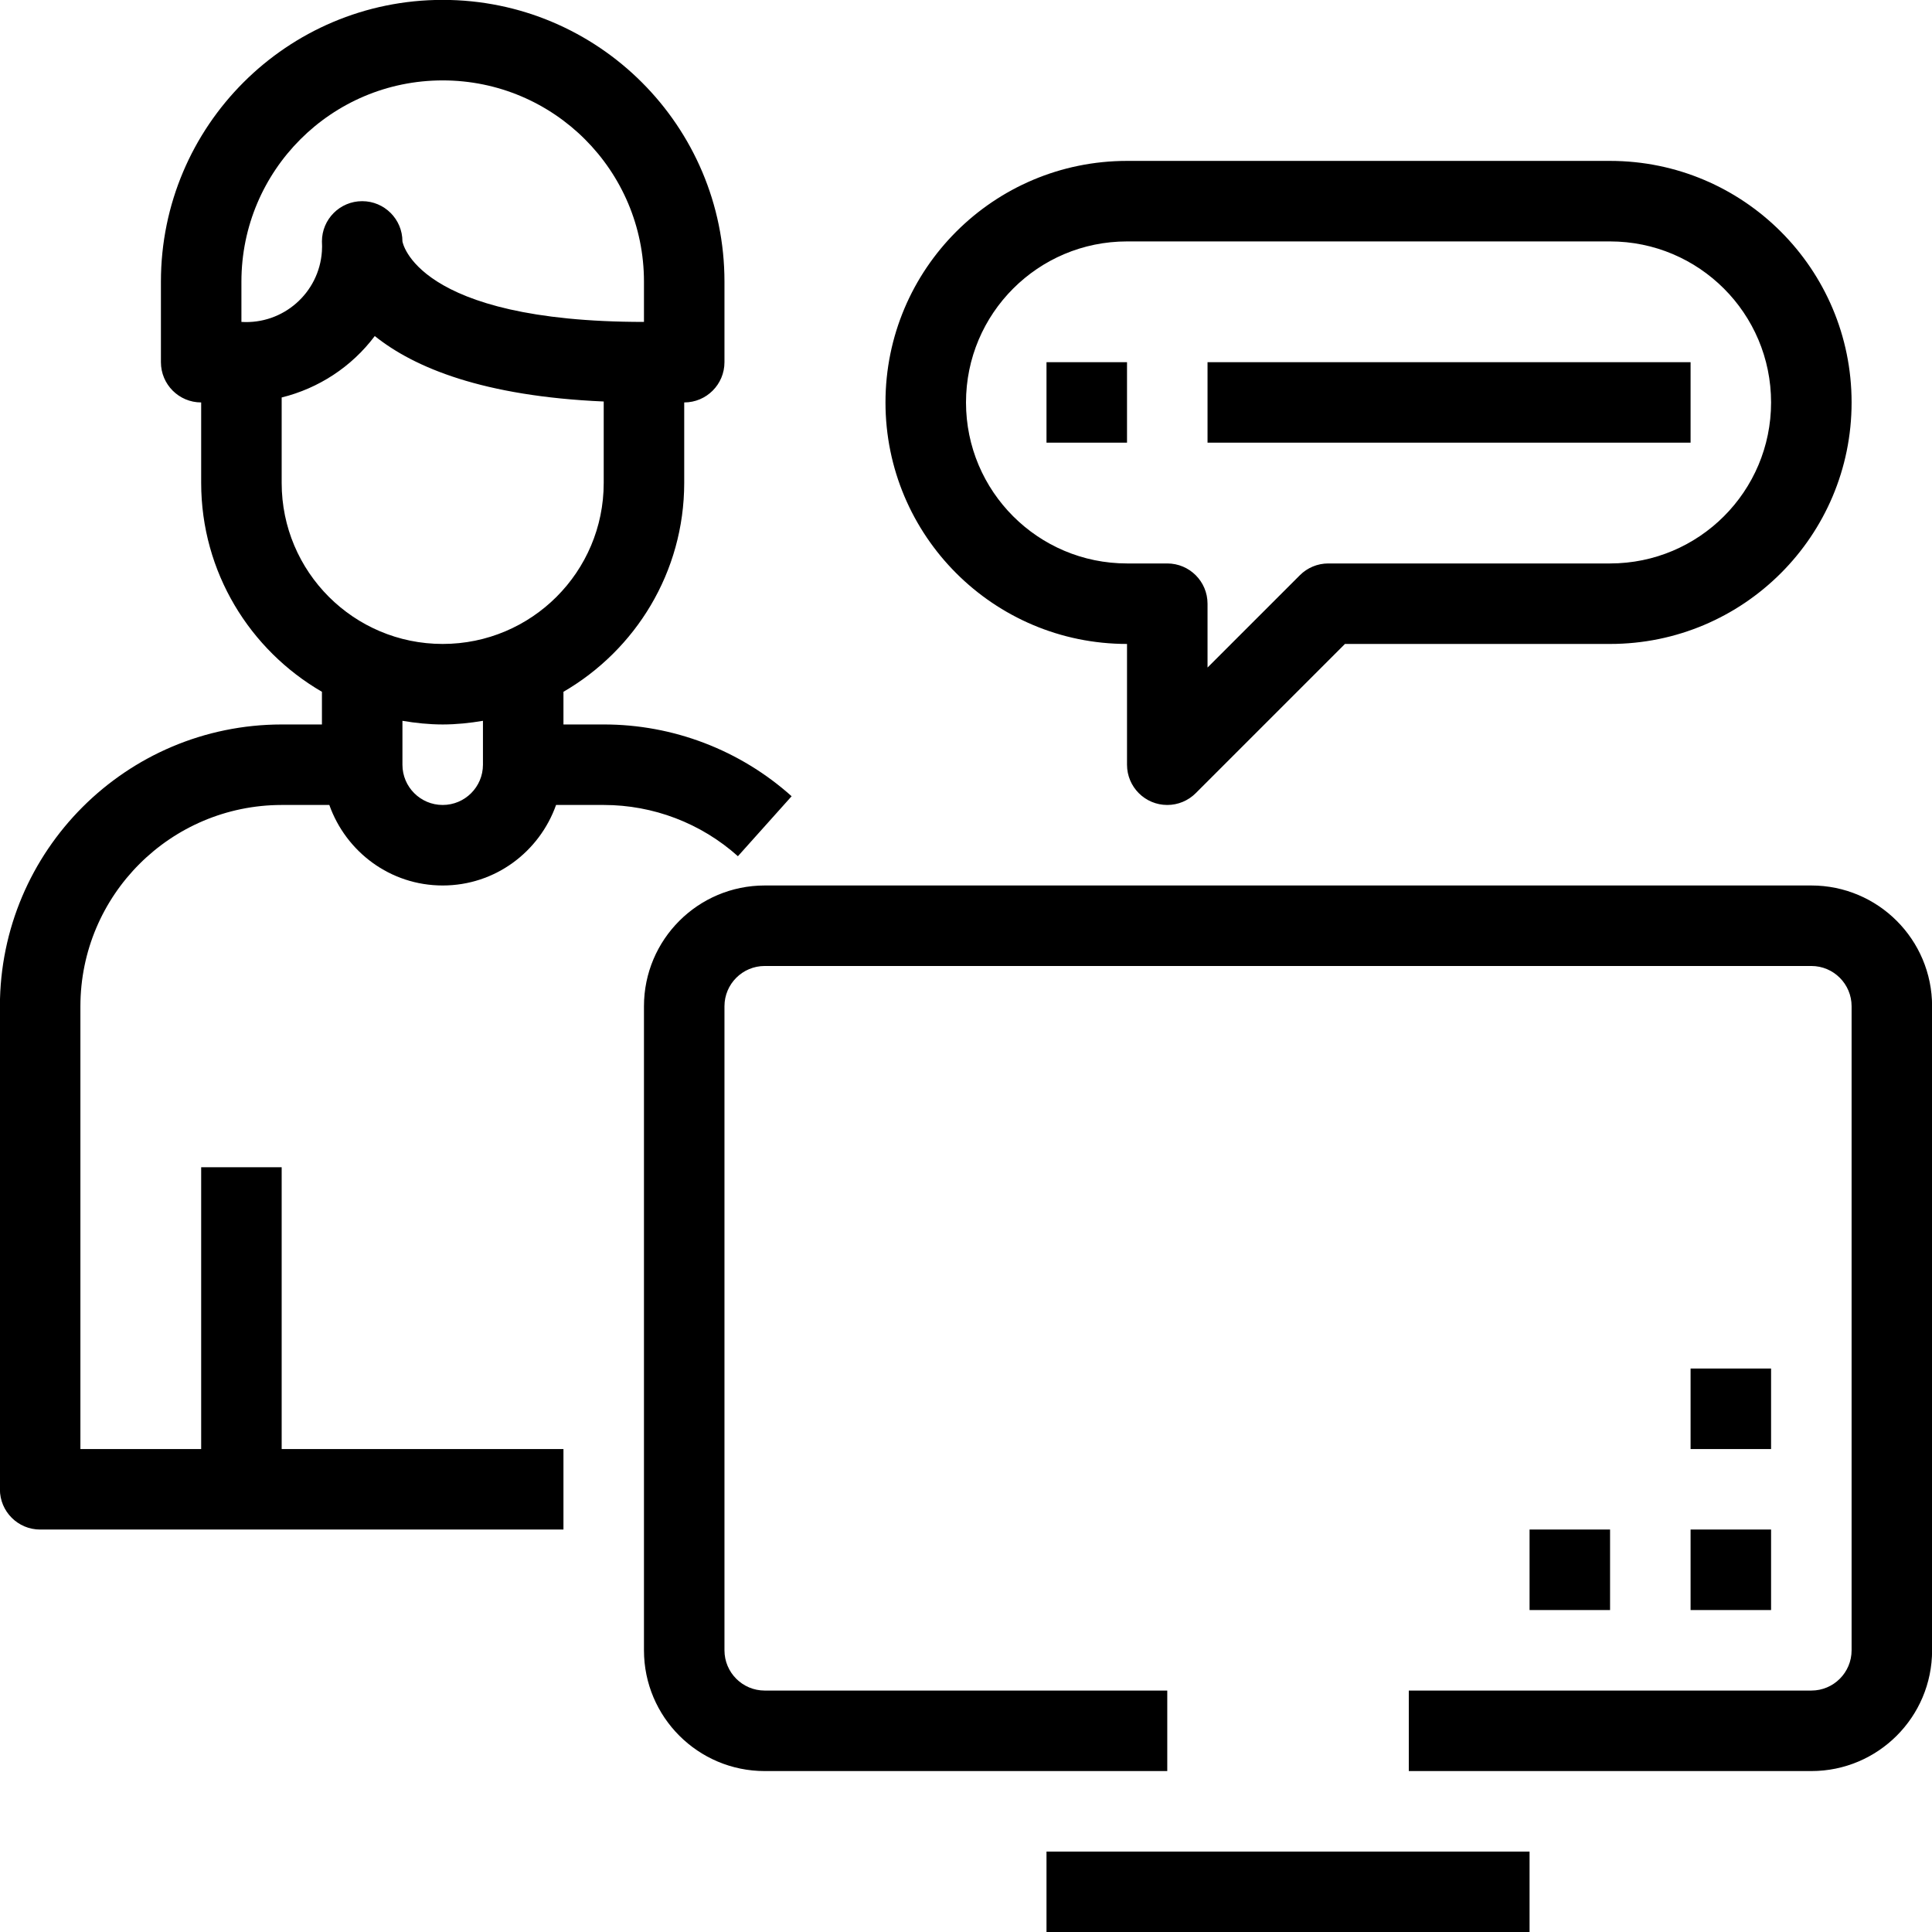
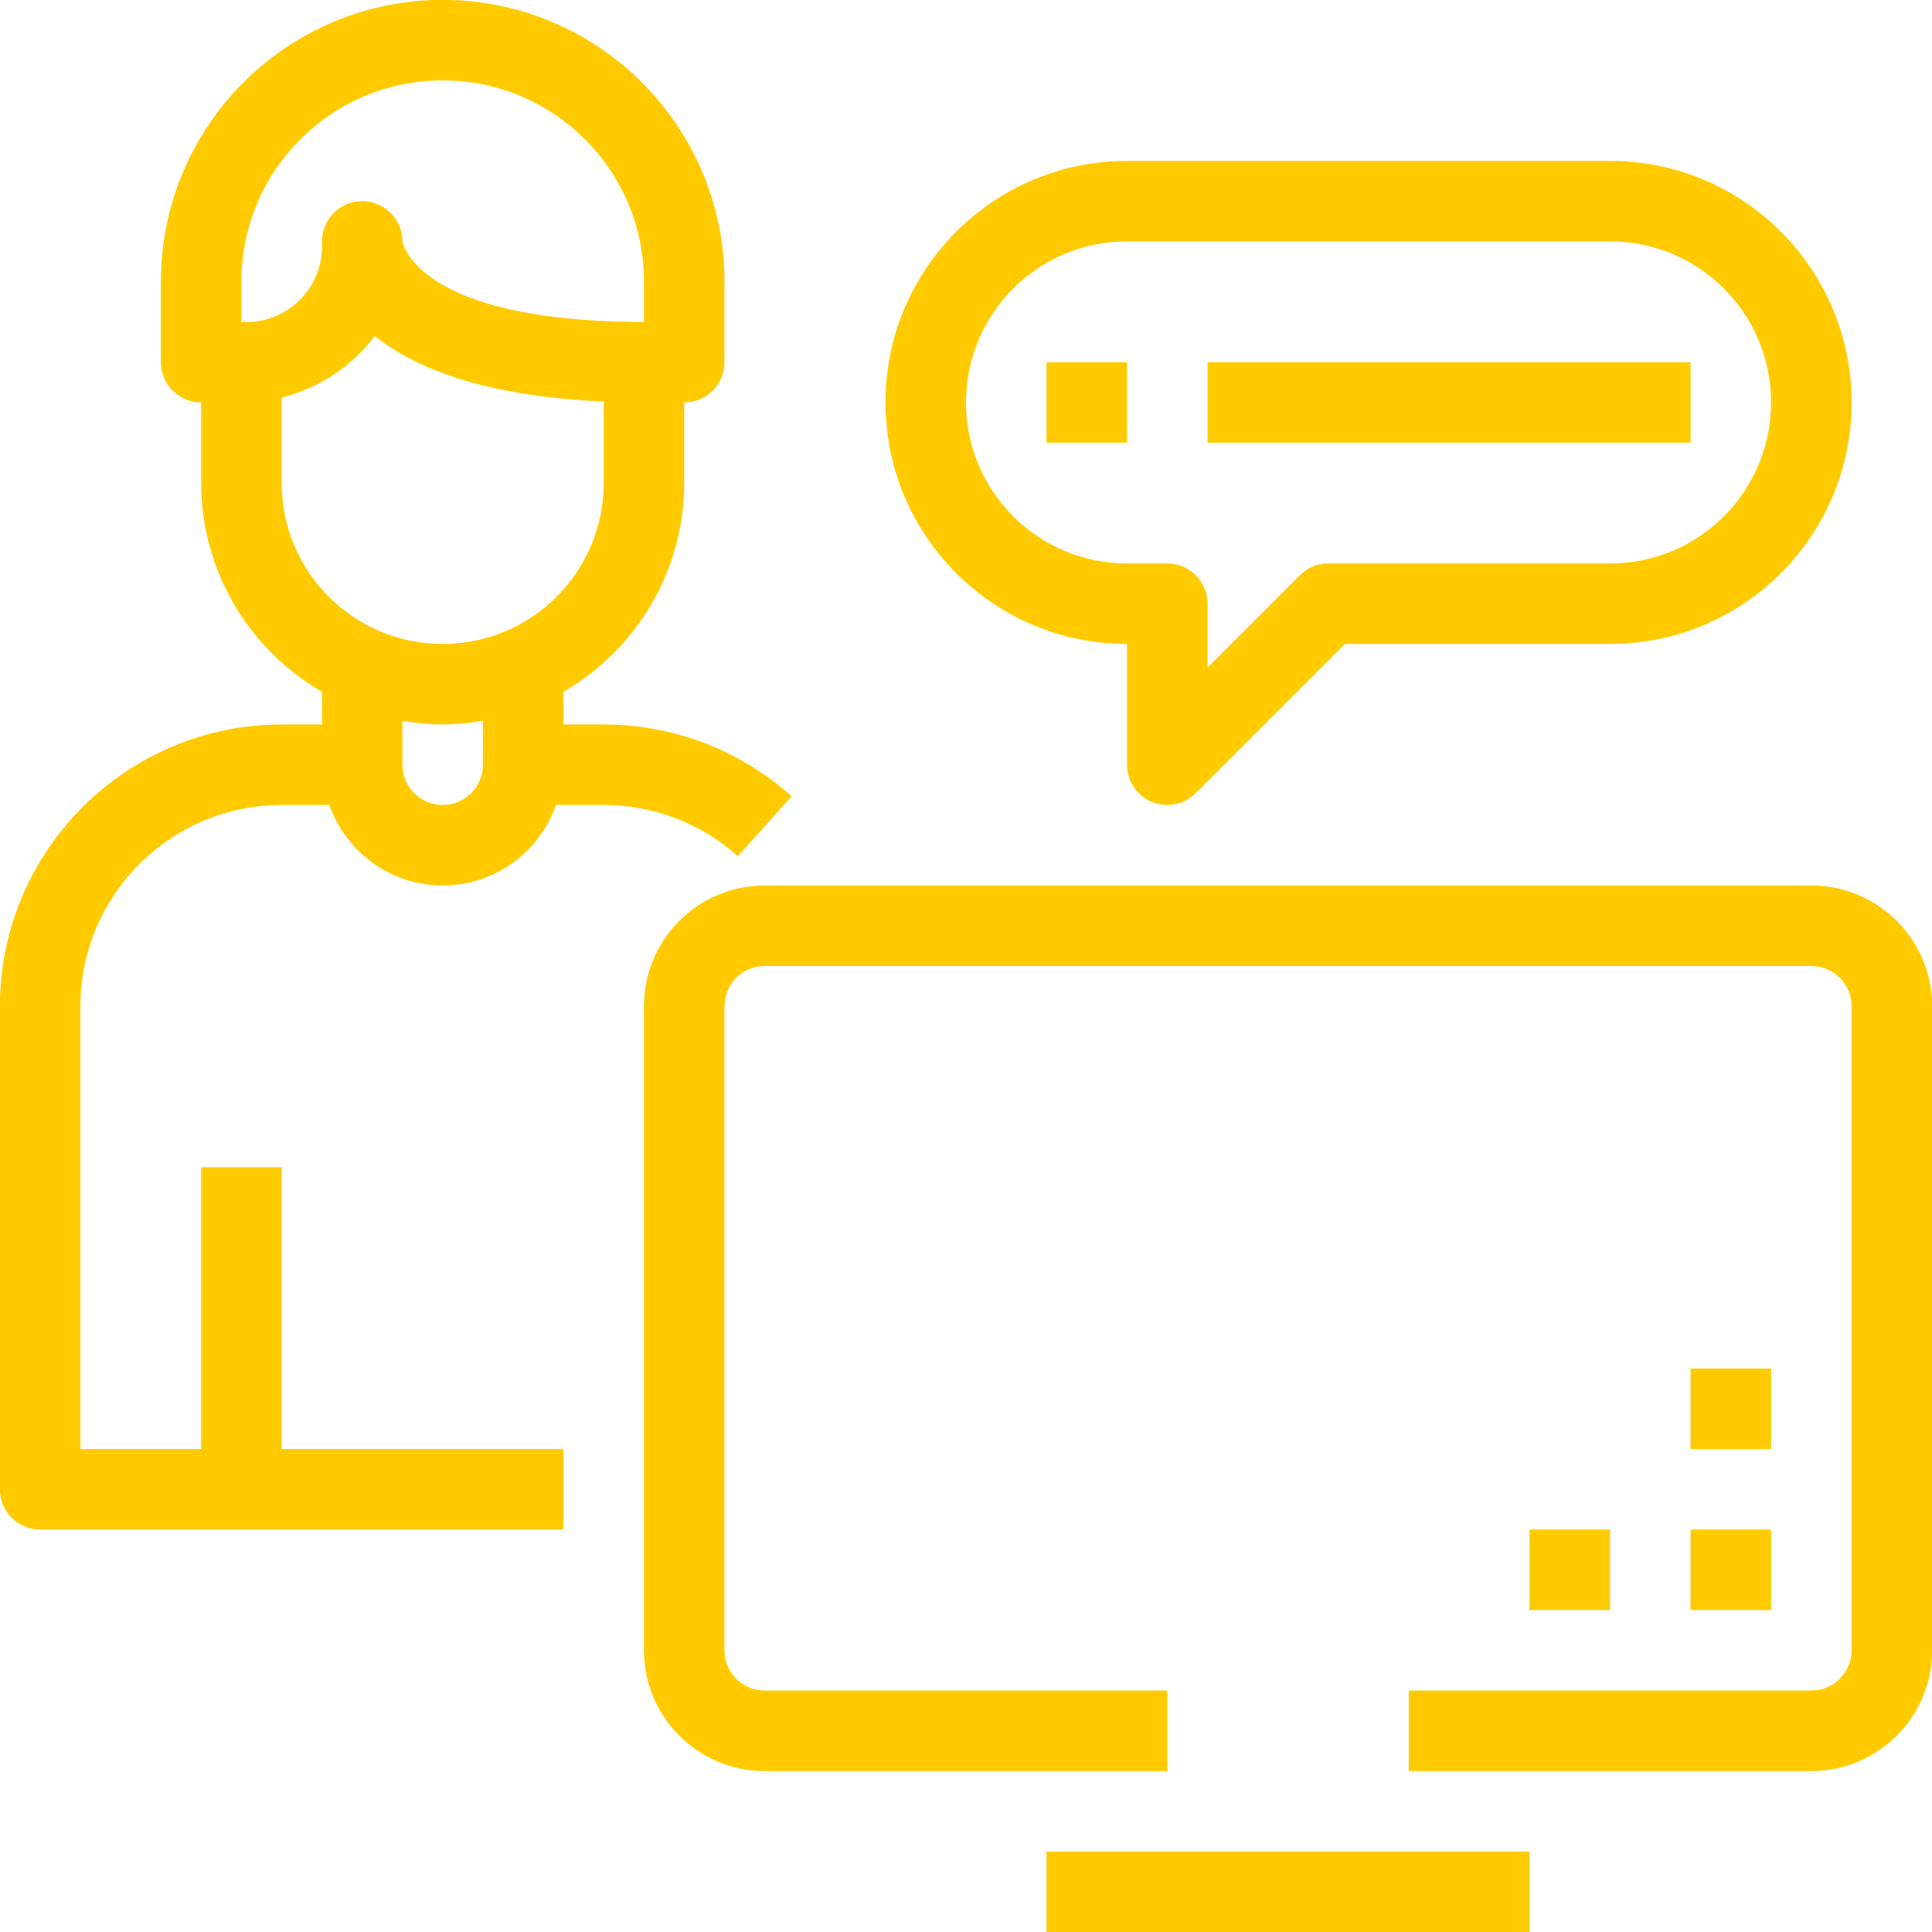
<svg xmlns="http://www.w3.org/2000/svg" width="120" height="120" viewBox="0 0 120 120">
-   <path fill-rule="evenodd" fill="#000" d="M110.005,100.003 L105.005,100.003 L105.005,95.003 L110.005,95.003 L110.005,100.003 ZM105.005,85.001 L110.005,85.001 L110.005,90.002 L105.005,90.002 L105.005,85.001 ZM95.004,100.003 L95.004,95.003 L100.004,95.003 L100.004,100.003 L95.004,100.003 ZM112.506,110.004 L87.503,110.004 L87.503,105.004 L112.506,105.004 C113.886,105.004 115.006,103.884 115.006,102.504 L115.006,62.499 C115.006,61.119 113.886,59.999 112.506,59.999 L47.499,59.999 C46.118,59.999 44.998,61.119 44.998,62.499 L44.998,102.504 C44.998,103.884 46.118,105.004 47.499,105.004 L72.501,105.004 L72.501,110.004 L47.499,110.004 C43.356,110.004 39.998,106.646 39.998,102.504 L39.998,62.499 C39.998,58.357 43.356,54.999 47.499,54.999 L112.506,54.999 C116.648,54.999 120.006,58.357 120.006,62.499 L120.006,102.504 C120.006,106.646 116.648,110.004 112.506,110.004 ZM100.004,39.997 L83.537,39.997 L74.269,49.265 C73.800,49.735 73.164,49.998 72.501,49.998 C71.120,49.998 70.001,48.878 70.001,47.498 L70.001,39.997 C61.716,39.997 54.999,33.280 54.999,24.996 C54.999,16.711 61.716,9.994 70.001,9.994 L100.004,9.994 C108.289,9.994 115.006,16.711 115.006,24.996 C115.006,33.280 108.289,39.997 100.004,39.997 ZM100.004,14.995 L70.001,14.995 C64.478,14.995 60.000,19.472 60.000,24.996 C60.000,30.519 64.478,34.997 70.001,34.997 L72.501,34.997 C73.882,34.997 75.002,36.116 75.002,37.498 L75.002,41.462 L80.735,35.730 C81.203,35.260 81.839,34.997 82.502,34.997 L100.004,34.997 C105.528,34.997 110.005,30.519 110.005,24.996 C110.005,19.472 105.528,14.995 100.004,14.995 ZM75.002,22.496 L105.005,22.496 L105.005,27.496 L75.002,27.496 L75.002,22.496 ZM65.000,22.496 L70.001,22.496 L70.001,27.496 L65.000,27.496 L65.000,22.496 ZM37.498,44.998 C41.804,44.994 45.961,46.583 49.169,49.456 L45.833,53.181 C43.542,51.130 40.573,49.997 37.498,49.998 L34.538,49.998 C33.505,52.905 30.758,54.999 27.496,54.999 C24.235,54.999 21.488,52.905 20.455,49.998 L17.495,49.998 C10.595,50.006 5.002,55.599 4.994,62.499 L4.994,90.002 L12.495,90.002 L12.495,72.500 L17.495,72.500 L17.495,90.002 L34.997,90.002 L34.997,95.003 L2.494,95.003 C1.113,95.003 -0.006,93.884 -0.006,92.502 L-0.006,62.499 C0.005,52.839 7.834,45.009 17.495,44.998 L19.996,44.998 L19.996,42.968 C15.520,40.372 12.500,35.542 12.495,29.997 L12.495,24.996 C11.114,24.996 9.995,23.877 9.995,22.496 L9.995,17.495 C9.995,7.829 17.831,-0.007 27.496,-0.007 C37.162,-0.007 44.998,7.829 44.998,17.495 L44.998,22.496 C44.998,23.877 43.879,24.996 42.498,24.996 L42.498,29.997 C42.493,35.542 39.473,40.372 34.997,42.968 L34.997,44.998 L37.498,44.998 ZM24.996,47.498 C24.996,48.878 26.116,49.998 27.496,49.998 C28.877,49.998 29.997,48.878 29.997,47.498 L29.997,44.771 C29.182,44.909 28.350,44.997 27.496,44.998 C26.643,44.997 25.811,44.909 24.996,44.771 L24.996,47.498 ZM39.998,19.995 L39.998,17.495 C39.998,10.591 34.401,4.994 27.496,4.994 C20.592,4.994 14.995,10.591 14.995,17.495 L14.995,19.995 C17.582,20.159 19.818,18.204 19.994,15.615 C20.008,15.408 20.009,15.201 19.996,14.995 C19.996,13.614 21.115,12.495 22.496,12.495 C23.877,12.495 24.996,13.614 24.996,14.995 C24.996,14.995 25.784,19.995 39.998,19.995 ZM37.498,29.997 L37.498,24.938 C30.027,24.613 25.733,22.842 23.278,20.872 C21.833,22.794 19.780,24.124 17.495,24.688 L17.495,29.997 C17.495,35.519 21.973,39.997 27.496,39.997 C33.020,39.997 37.498,35.519 37.498,29.997 ZM95.004,120.006 L65.000,120.006 L65.000,115.005 L95.004,115.005 L95.004,120.006 Z" />
+   <path fill-rule="evenodd" fill="#ffcb00" d="M110.005,100.003 L105.005,100.003 L105.005,95.003 L110.005,95.003 L110.005,100.003 ZM105.005,85.001 L110.005,85.001 L110.005,90.002 L105.005,90.002 L105.005,85.001 ZM95.004,100.003 L95.004,95.003 L100.004,95.003 L100.004,100.003 L95.004,100.003 ZM112.506,110.004 L87.503,110.004 L87.503,105.004 L112.506,105.004 C113.886,105.004 115.006,103.884 115.006,102.504 L115.006,62.499 C115.006,61.119 113.886,59.999 112.506,59.999 L47.499,59.999 C46.118,59.999 44.998,61.119 44.998,62.499 L44.998,102.504 C44.998,103.884 46.118,105.004 47.499,105.004 L72.501,105.004 L72.501,110.004 L47.499,110.004 C43.356,110.004 39.998,106.646 39.998,102.504 L39.998,62.499 C39.998,58.357 43.356,54.999 47.499,54.999 L112.506,54.999 C116.648,54.999 120.006,58.357 120.006,62.499 L120.006,102.504 C120.006,106.646 116.648,110.004 112.506,110.004 ZM100.004,39.997 L83.537,39.997 L74.269,49.265 C73.800,49.735 73.164,49.998 72.501,49.998 C71.120,49.998 70.001,48.878 70.001,47.498 L70.001,39.997 C61.716,39.997 54.999,33.280 54.999,24.996 C54.999,16.711 61.716,9.994 70.001,9.994 L100.004,9.994 C108.289,9.994 115.006,16.711 115.006,24.996 C115.006,33.280 108.289,39.997 100.004,39.997 ZM100.004,14.995 L70.001,14.995 C64.478,14.995 60.000,19.472 60.000,24.996 C60.000,30.519 64.478,34.997 70.001,34.997 L72.501,34.997 C73.882,34.997 75.002,36.116 75.002,37.498 L75.002,41.462 L80.735,35.730 C81.203,35.260 81.839,34.997 82.502,34.997 L100.004,34.997 C105.528,34.997 110.005,30.519 110.005,24.996 C110.005,19.472 105.528,14.995 100.004,14.995 ZM75.002,22.496 L105.005,22.496 L105.005,27.496 L75.002,27.496 L75.002,22.496 ZM65.000,22.496 L70.001,22.496 L70.001,27.496 L65.000,27.496 L65.000,22.496 ZM37.498,44.998 C41.804,44.994 45.961,46.583 49.169,49.456 L45.833,53.181 C43.542,51.130 40.573,49.997 37.498,49.998 L34.538,49.998 C33.505,52.905 30.758,54.999 27.496,54.999 C24.235,54.999 21.488,52.905 20.455,49.998 L17.495,49.998 C10.595,50.006 5.002,55.599 4.994,62.499 L4.994,90.002 L12.495,90.002 L12.495,72.500 L17.495,72.500 L17.495,90.002 L34.997,90.002 L34.997,95.003 L2.494,95.003 C1.113,95.003 -0.006,93.884 -0.006,92.502 L-0.006,62.499 C0.005,52.839 7.834,45.009 17.495,44.998 L19.996,44.998 L19.996,42.968 C15.520,40.372 12.500,35.542 12.495,29.997 L12.495,24.996 C11.114,24.996 9.995,23.877 9.995,22.496 L9.995,17.495 C9.995,7.829 17.831,-0.007 27.496,-0.007 C37.162,-0.007 44.998,7.829 44.998,17.495 L44.998,22.496 C44.998,23.877 43.879,24.996 42.498,24.996 L42.498,29.997 C42.493,35.542 39.473,40.372 34.997,42.968 L34.997,44.998 L37.498,44.998 ZM24.996,47.498 C24.996,48.878 26.116,49.998 27.496,49.998 C28.877,49.998 29.997,48.878 29.997,47.498 L29.997,44.771 C29.182,44.909 28.350,44.997 27.496,44.998 C26.643,44.997 25.811,44.909 24.996,44.771 L24.996,47.498 ZM39.998,19.995 L39.998,17.495 C39.998,10.591 34.401,4.994 27.496,4.994 C20.592,4.994 14.995,10.591 14.995,17.495 L14.995,19.995 C17.582,20.159 19.818,18.204 19.994,15.615 C20.008,15.408 20.009,15.201 19.996,14.995 C19.996,13.614 21.115,12.495 22.496,12.495 C23.877,12.495 24.996,13.614 24.996,14.995 C24.996,14.995 25.784,19.995 39.998,19.995 ZM37.498,29.997 L37.498,24.938 C30.027,24.613 25.733,22.842 23.278,20.872 C21.833,22.794 19.780,24.124 17.495,24.688 L17.495,29.997 C17.495,35.519 21.973,39.997 27.496,39.997 C33.020,39.997 37.498,35.519 37.498,29.997 ZM95.004,120.006 L65.000,120.006 L65.000,115.005 L95.004,115.005 L95.004,120.006 Z" />
</svg>
